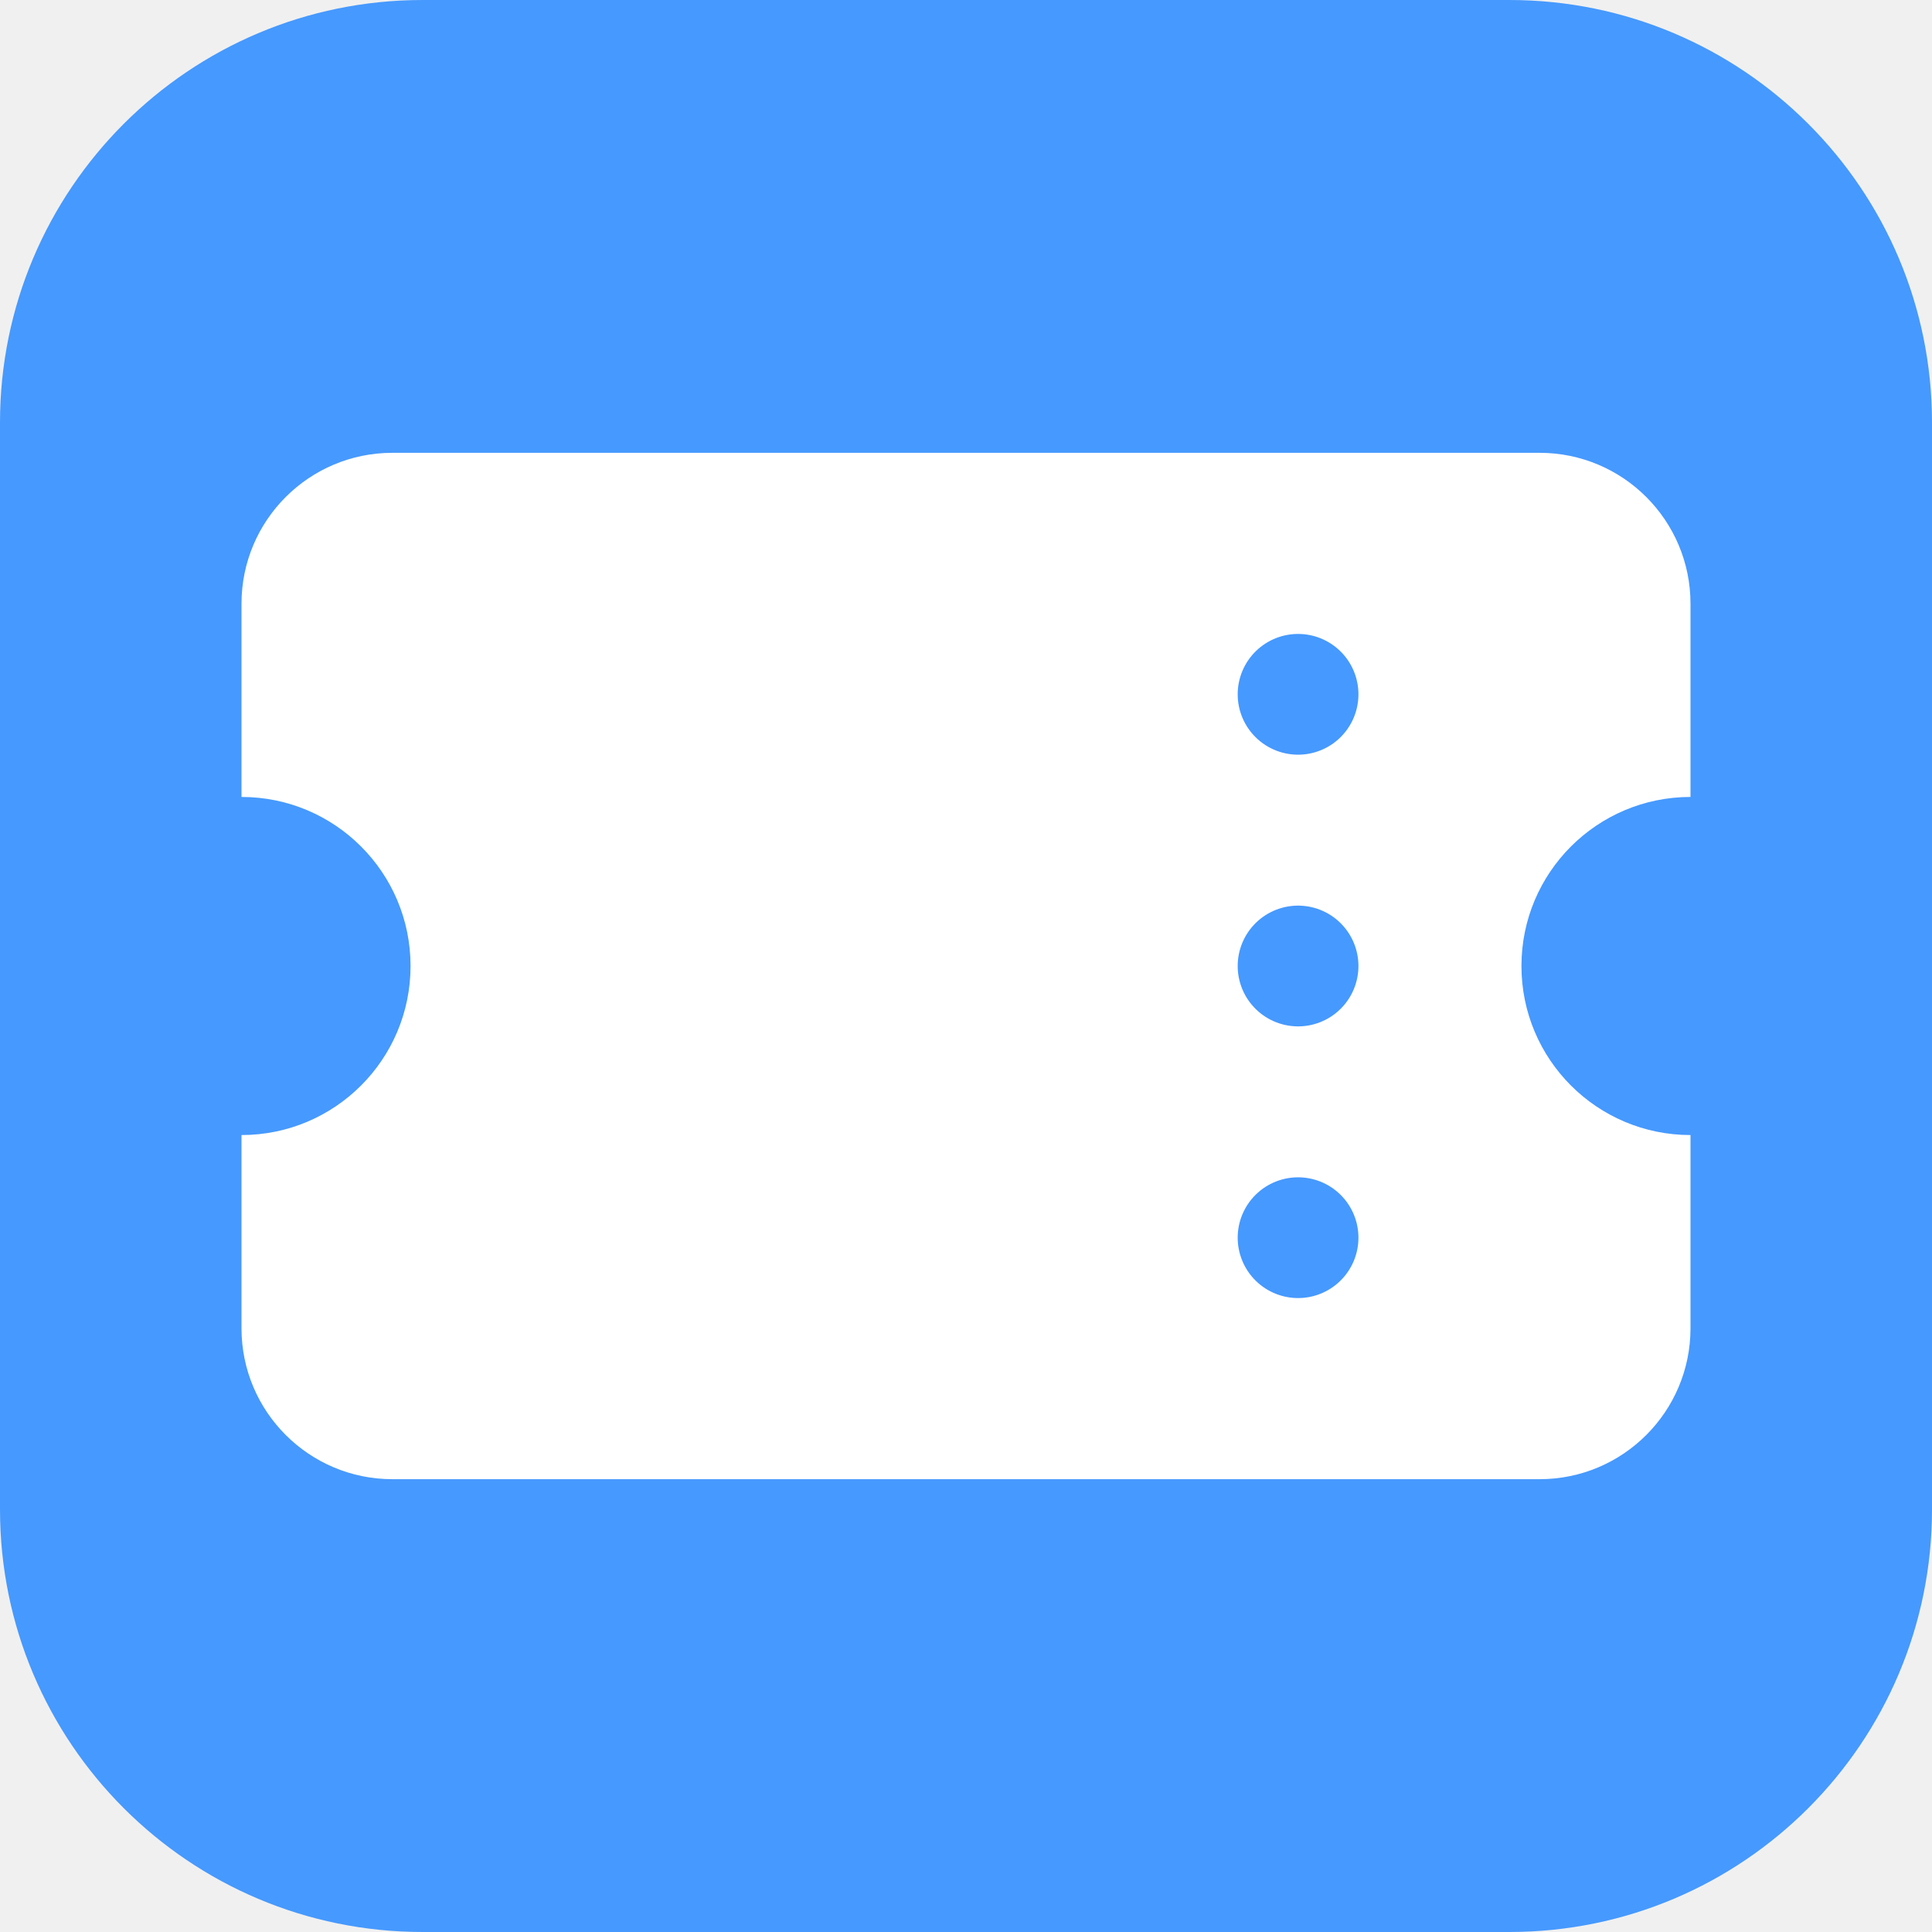
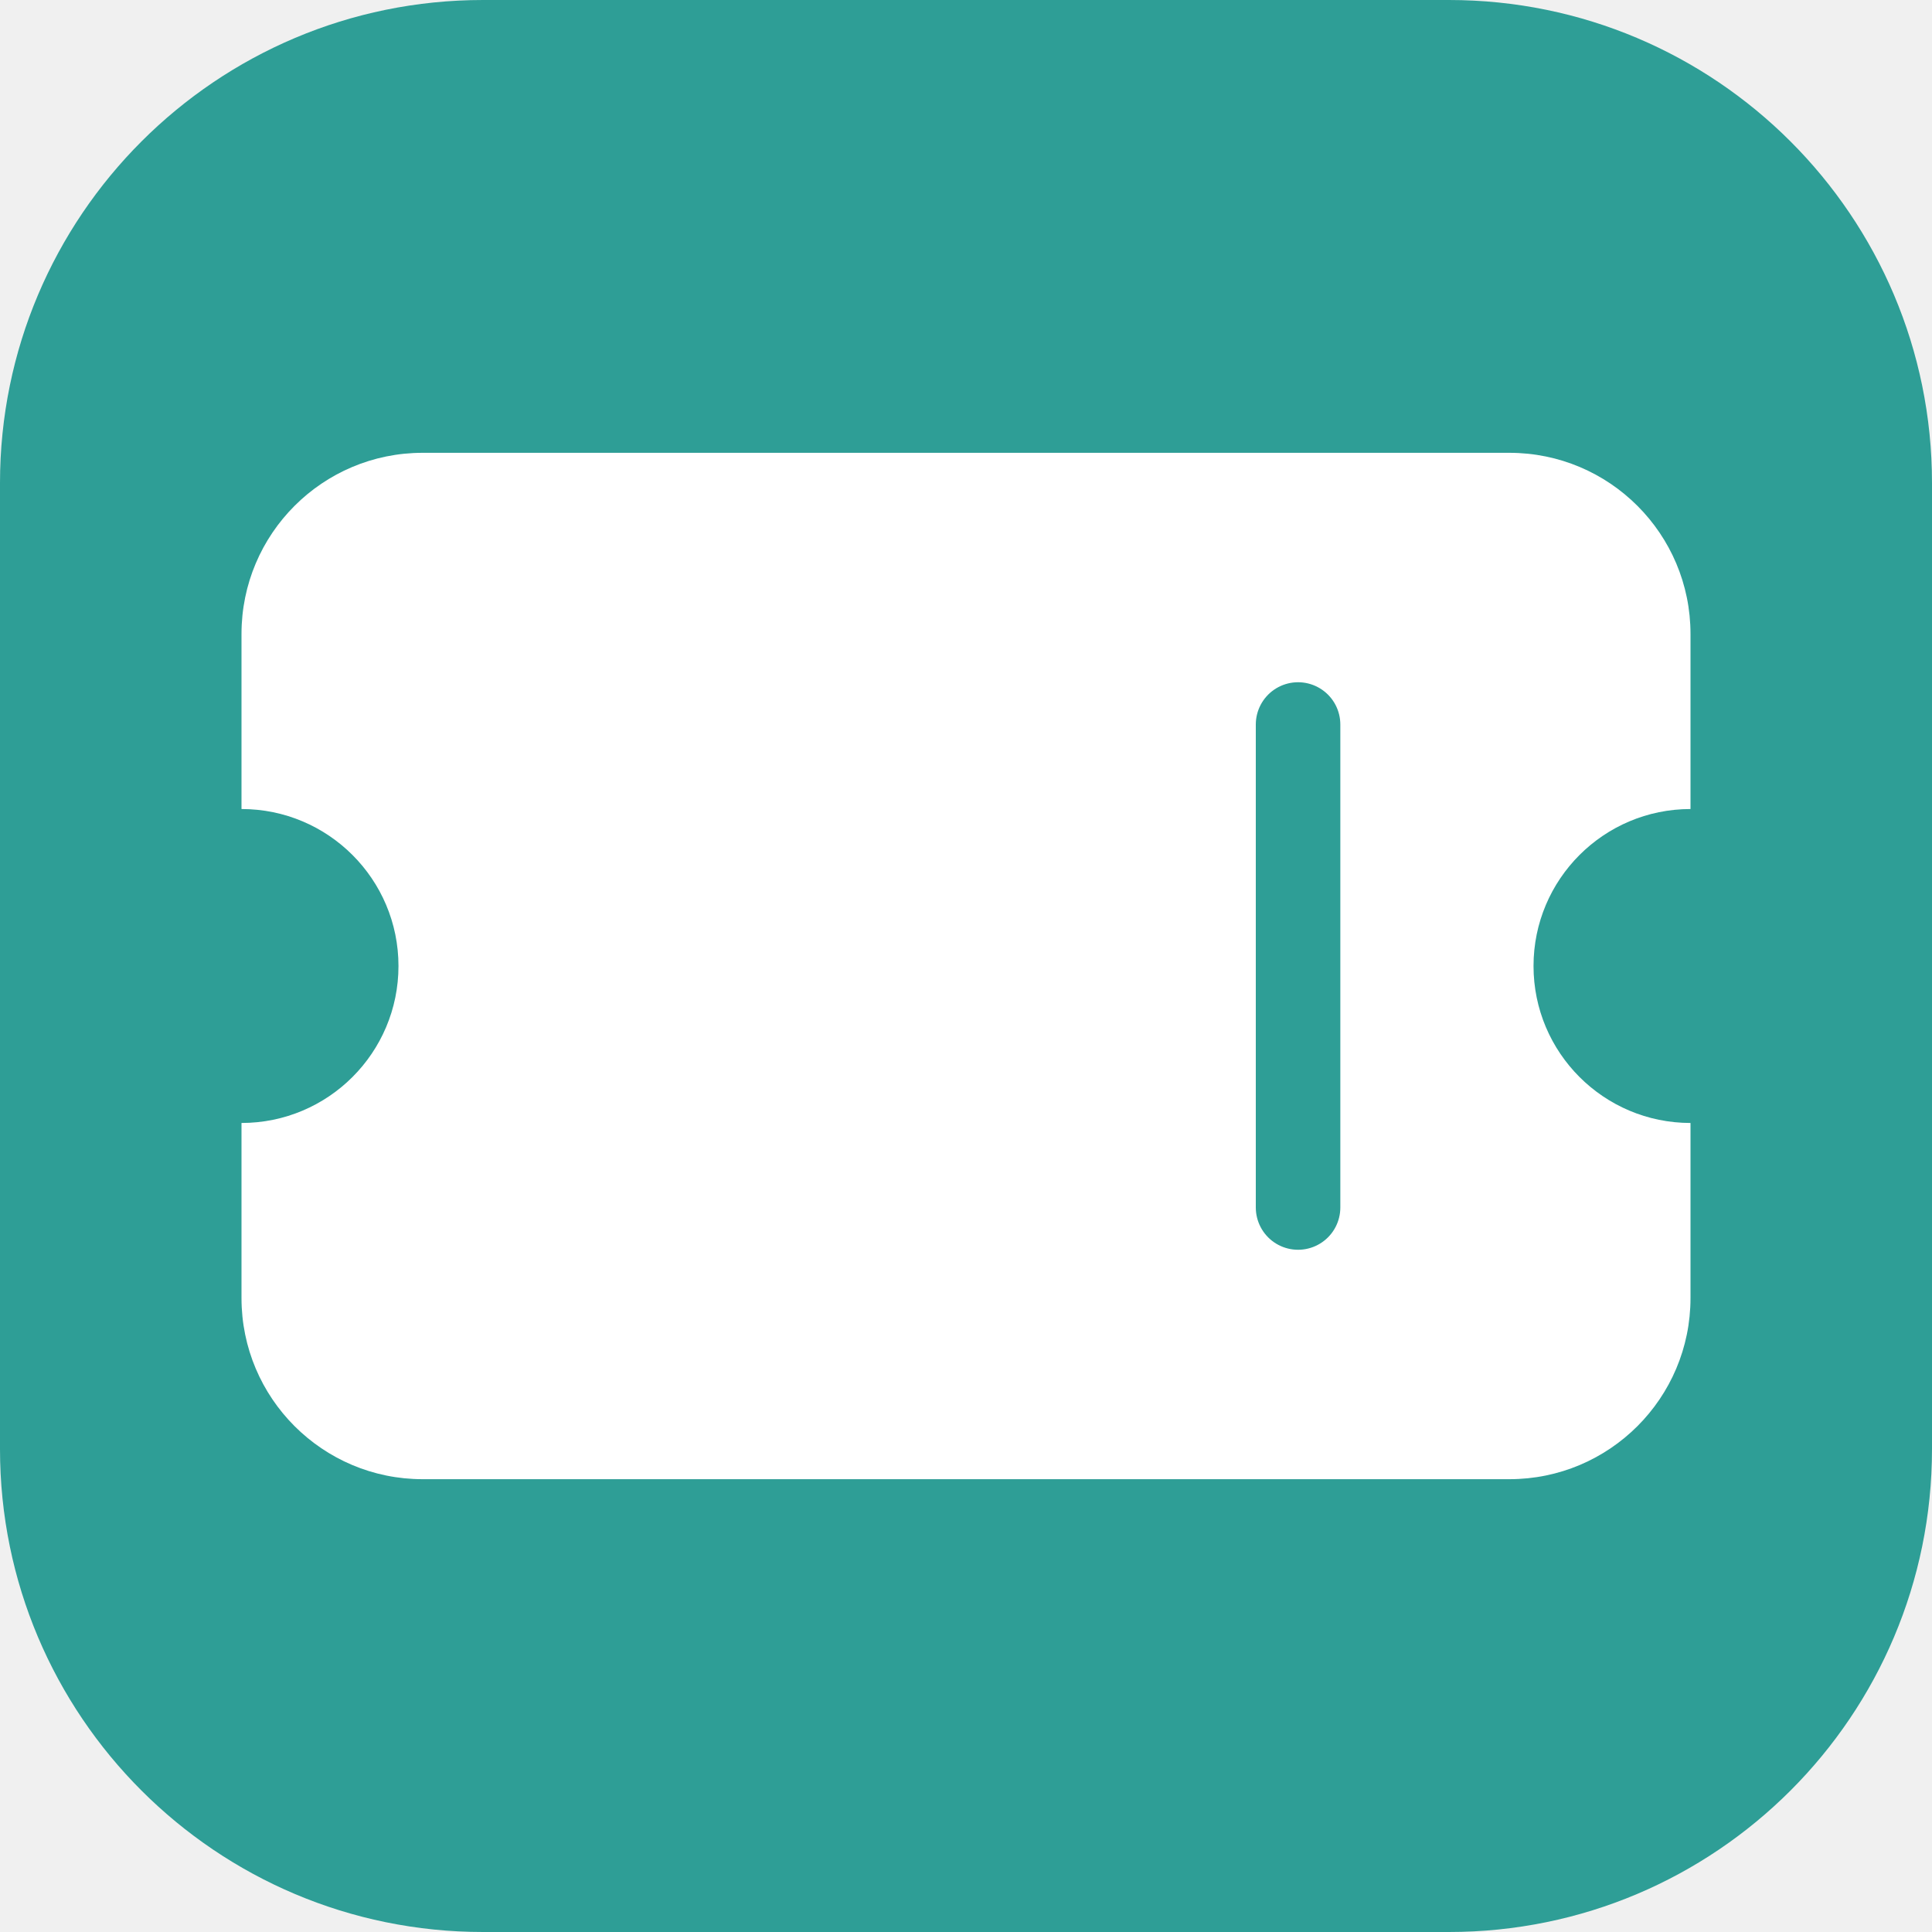
<svg xmlns="http://www.w3.org/2000/svg" viewBox="0 0 32 32" width="32" height="32" role="img" aria-labelledby="t">
-   <rect width="32" height="32" rx="7" fill="#4699FE" />
-   <path fill="#FFFFFF" d="M6.5 7.5     H25.5     A2.5 2.5 0 0 1 28 10     V13.2     A2.8 2.8 0 0 0 28 18.8     V22     A2.5 2.5 0 0 1 25.5 24.5     H6.5     A2.5 2.5 0 0 1 4 22     V18.8     A2.8 2.8 0 0 0 4 13.2     V10     A2.5 2.5 0 0 1 6.5 7.5     Z" />
-   <path stroke="#4699FE" stroke-width="2" stroke-linecap="round" stroke-dasharray="0 4.5" d="M21.5 11.5V21" />
+   <rect width="32" height="32" rx="8" fill="#2E9E96" />
+   <path fill="#FFFFFF" d="M7 7.5     H25     A3 3 0 0 1 28 10.5     V13.4     A2.6 2.6 0 0 0 28 18.6     V21.5     A3 3 0 0 1 25 24.5     H7     A3 3 0 0 1 4 21.5     V18.6     A2.6 2.6 0 0 0 4 13.4     V10.5     A3 3 0 0 1 7 7.5     Z" />
+   <path stroke="#2E9E96" stroke-width="1.4" stroke-linecap="round" d="M21.5 12V20" />
</svg>
